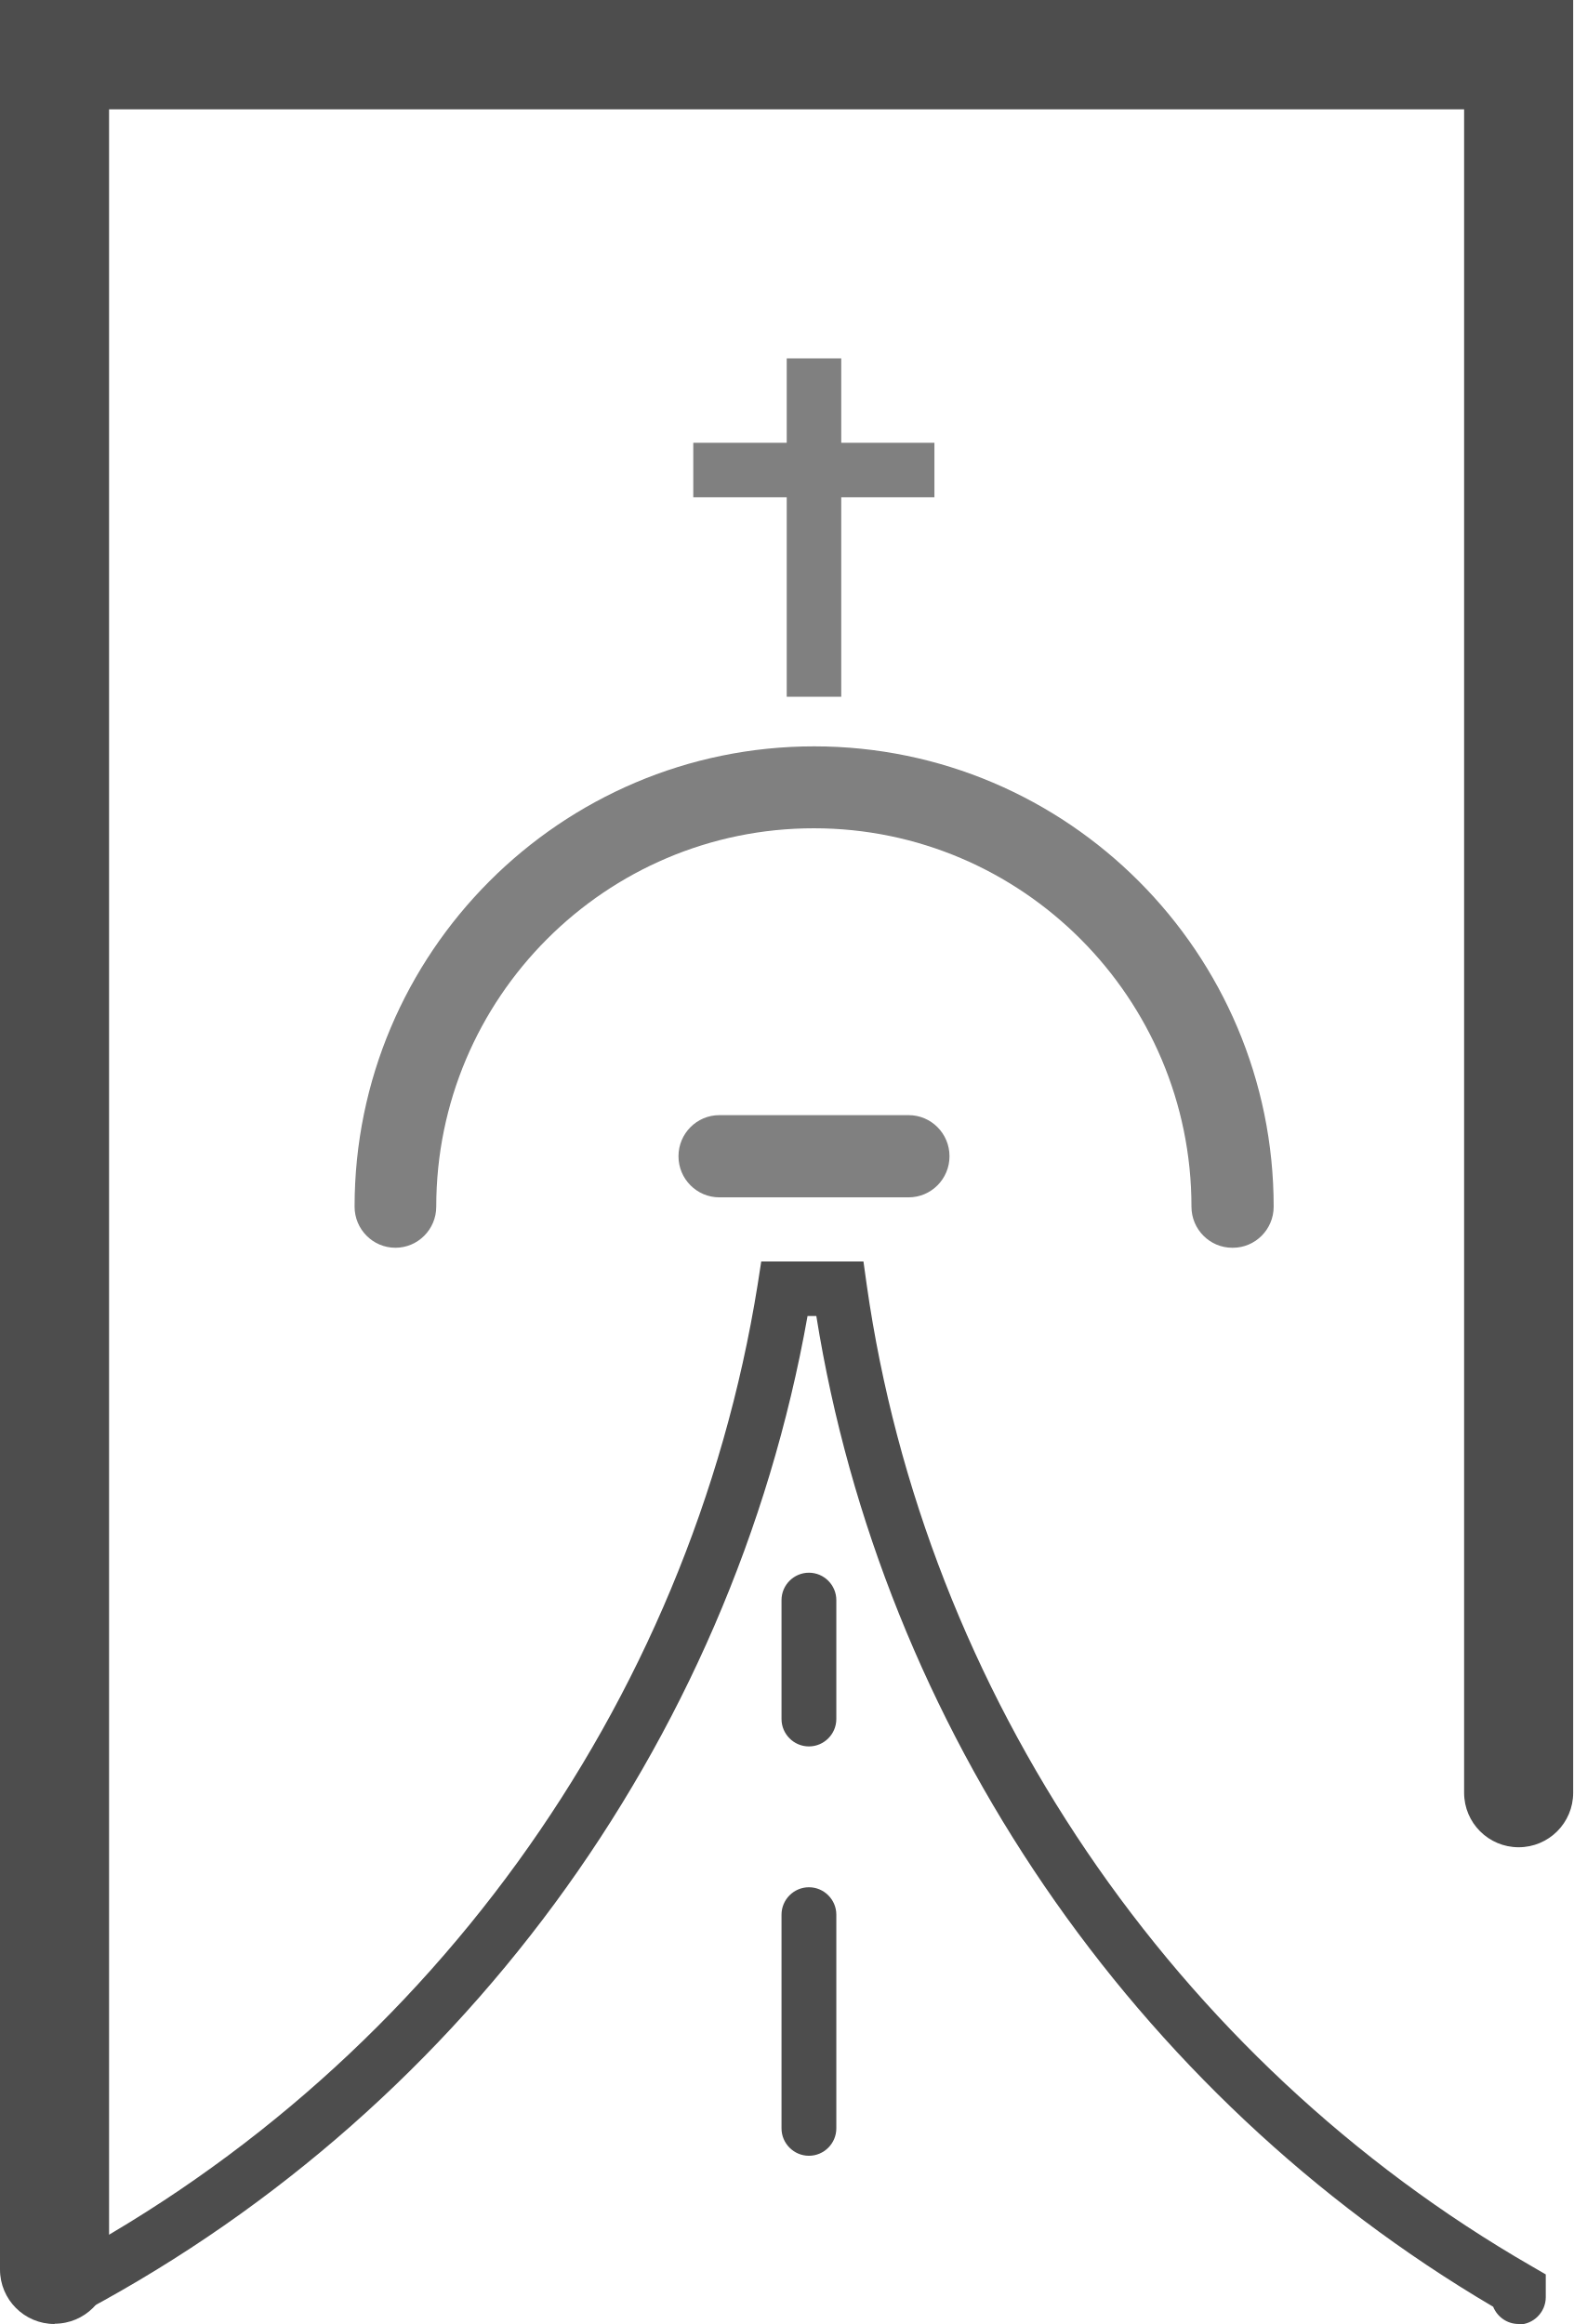
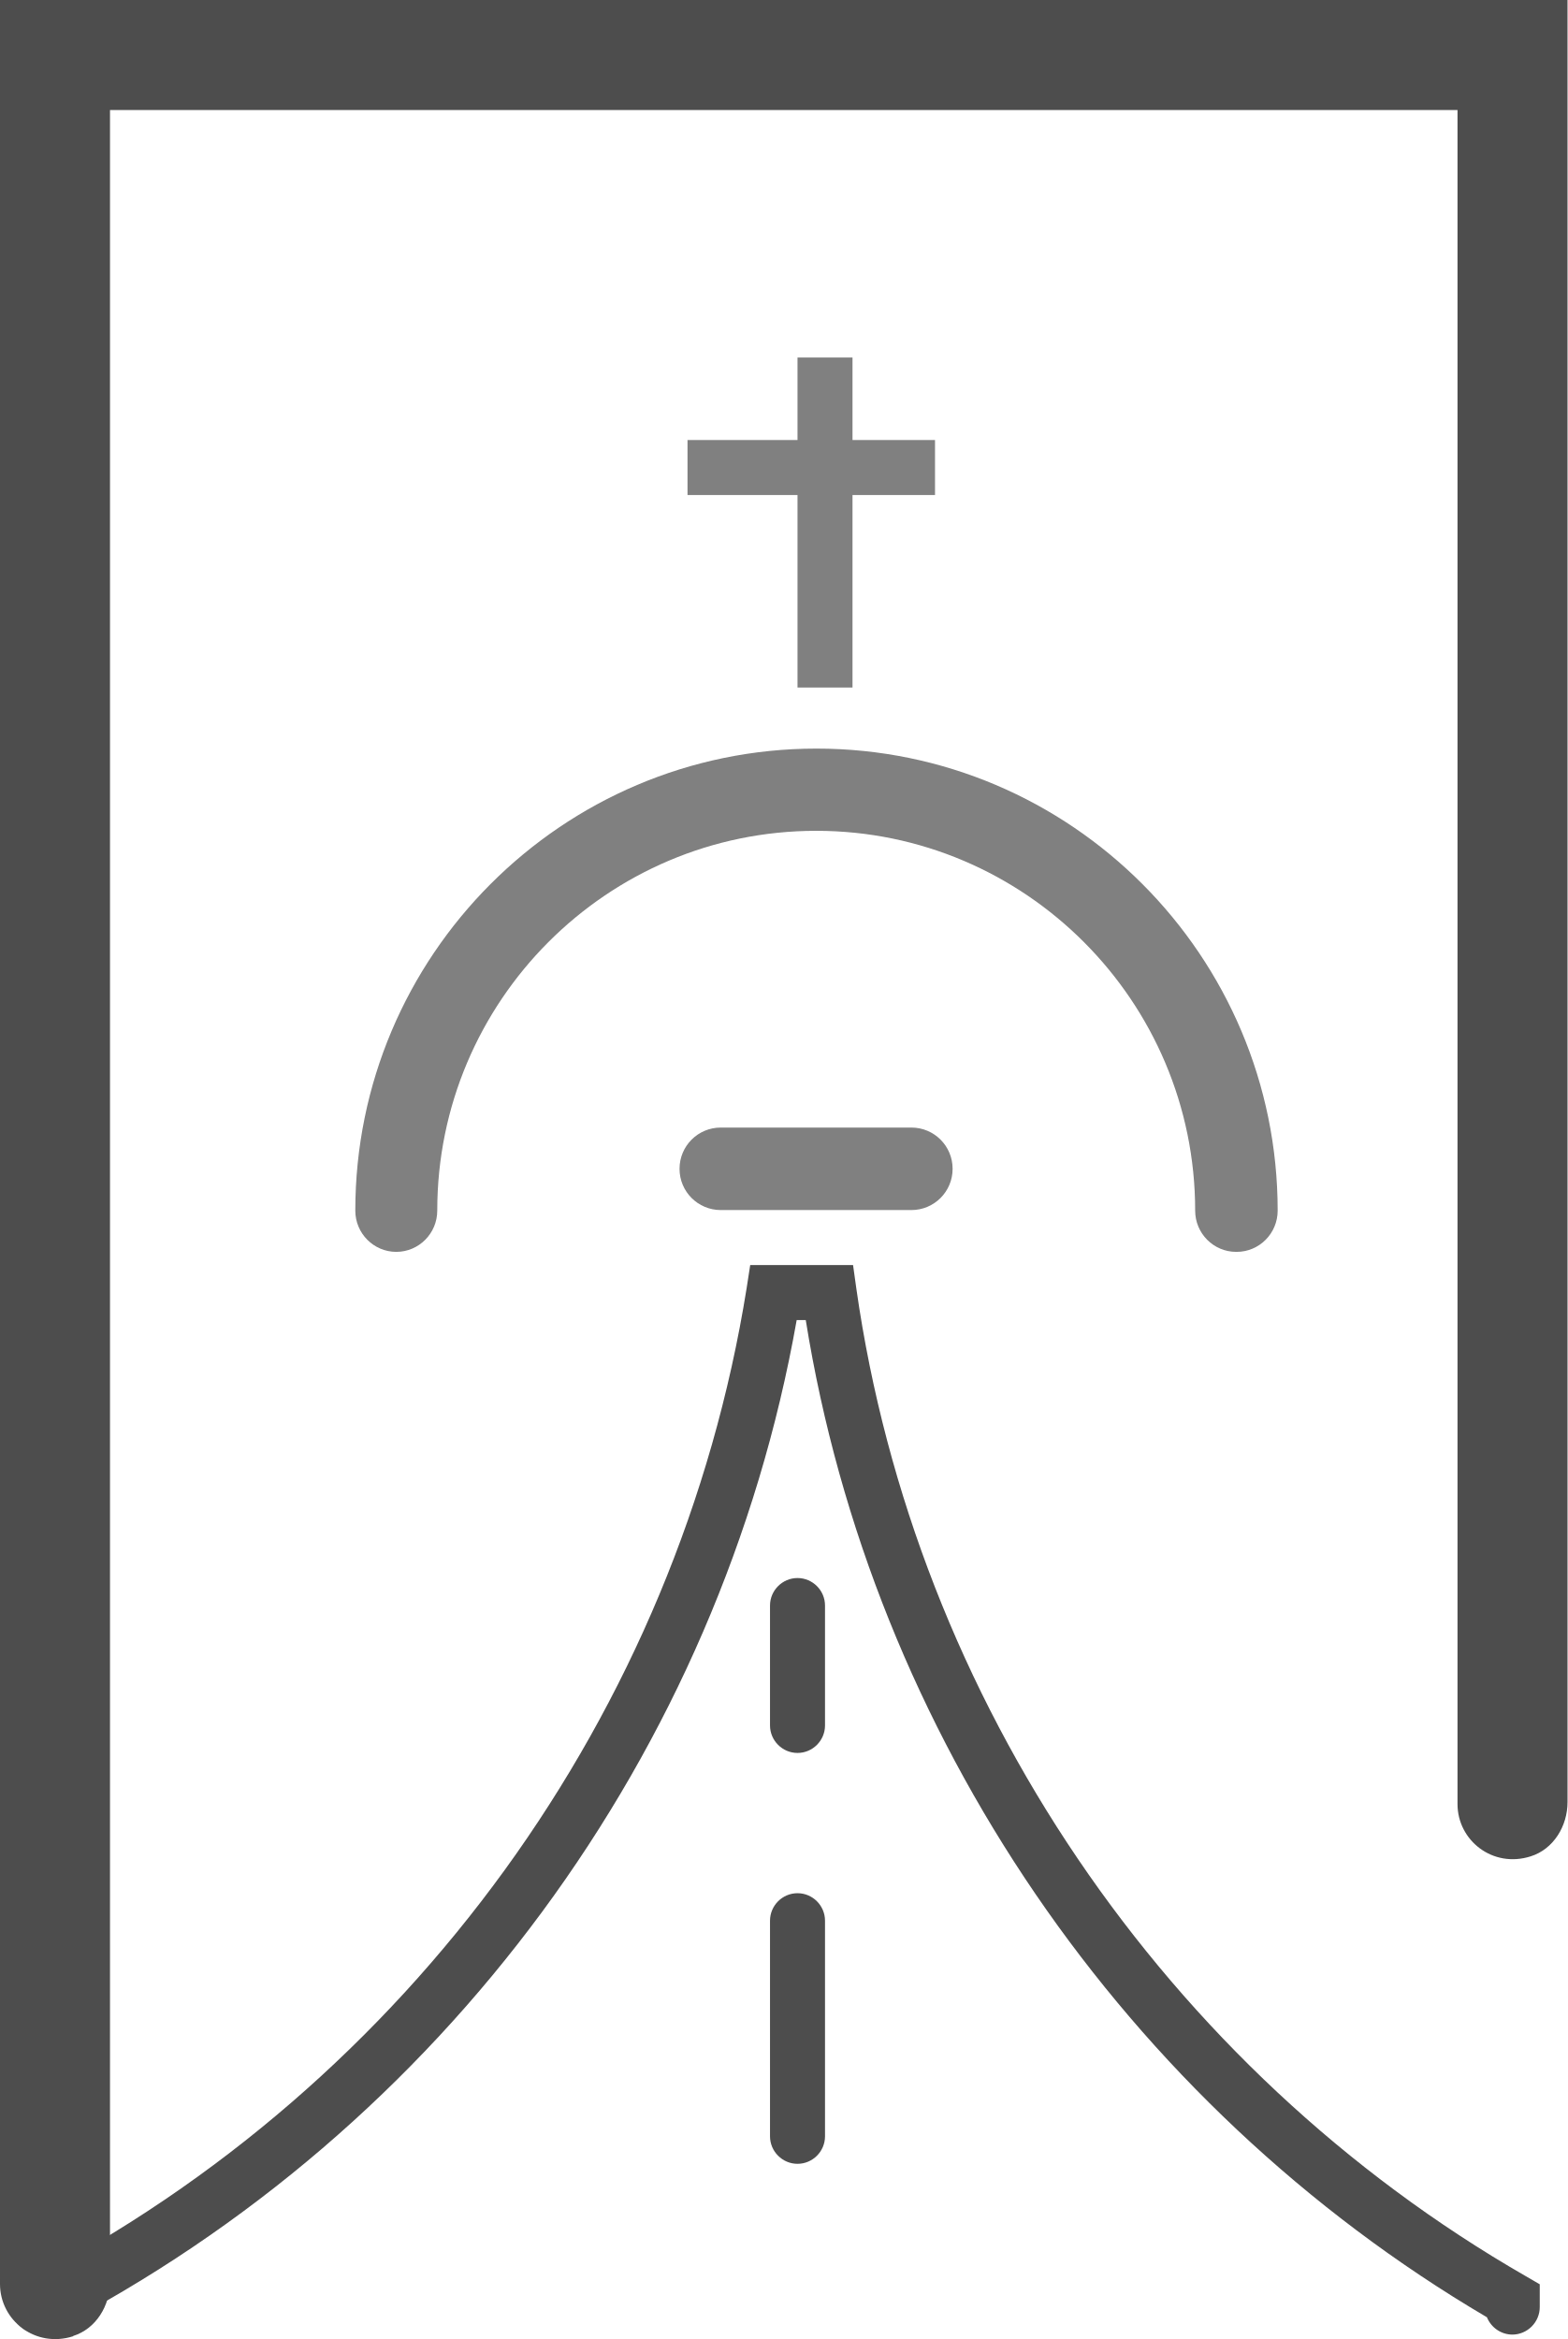
- <svg xmlns="http://www.w3.org/2000/svg" id="Calque_2" data-name="Calque 2" viewBox="0 0 57.41 84.82">
+ <svg xmlns="http://www.w3.org/2000/svg" id="Calque_2" data-name="Calque 2" viewBox="0 0 57 85.05">
  <defs>
    <style>
      .cls-1 {
        fill: #4d4d4d;
      }

      .cls-2 {
        fill: gray;
      }
    </style>
  </defs>
  <g id="Calque_4" data-name="Calque 4">
    <g>
      <g>
-         <path class="cls-1" d="M1.99,84.82c-1.1,0-1.99-.89-1.99-1.99V0H57.41V65.43c0,1.1-.89,1.99-1.99,1.99s-1.99-.89-1.99-1.99V3.99H3.98V82.82c0,1.1-.89,1.99-1.99,1.99Z" />
+         <path class="cls-1" d="M2.66,84.95c-1.38,.44-2.66-.58-2.66-1.9V0H57V65.53c0,.87-.51,1.71-1.34,1.97-1.38,.44-2.66-.58-2.66-1.9V4H4V82.97c0,.87-.51,1.71-1.34,1.97Z" />
        <g>
-           <path class="cls-1" d="M55.42,84.82c-.42,0-.78-.26-.93-.63-13.13-7.73-22.3-21.16-24.7-36.16h-.32c-2.78,15.66-12.83,29.32-27.02,36.65-.49,.25-1.09,.06-1.34-.43s-.06-1.09,.43-1.34c13.89-7.17,23.65-20.64,26.11-36.03l.13-.84h3.73l.12,.86c2.12,14.9,11.2,28.29,24.28,35.82l.5,.29v.83c0,.55-.45,1-1,1Z" />
-           <path class="cls-1" d="M29.52,63.74c-.55,0-1-.45-1-1v-4.34c0-.55,.45-1,1-1s1,.45,1,1v4.34c0,.55-.45,1-1,1Z" />
-           <path class="cls-1" d="M29.52,78.68c-.55,0-1-.45-1-1v-7.8c0-.55,.45-1,1-1s1,.45,1,1v7.8c0,.55-.45,1-1,1Z" />
+           <path class="cls-1" d="M55,84.89c-.42,0-.78-.26-.93-.63-13.17-7.75-22.36-21.22-24.77-36.26h-.33c-2.78,15.71-12.86,29.4-27.09,36.75-.49,.25-1.09,.06-1.34-.43s-.06-1.09,.43-1.35c13.92-7.19,23.71-20.7,26.18-36.13l.13-.84h3.74l.12,.86c2.13,14.94,11.23,28.37,24.35,35.91l.5,.29v.83c0,.55-.45,1-1,1Z" />
+           <path class="cls-1" d="M29,63.74c-.55,0-1-.45-1-1v-4.36c0-.55,.45-1,1-1s1,.45,1,1v4.36c0,.55-.45,1-1,1Z" />
+           <path class="cls-1" d="M29,78.68c-.55,0-1-.45-1-1v-7.84c0-.55,.45-1,1-1s1,.45,1,1v7.84c0,.55-.45,1-1,1Z" />
        </g>
      </g>
      <g>
-         <path class="cls-2" d="M44.97,45.54c-.82,0-1.49-.67-1.49-1.5,0-7.61-6.18-13.81-13.78-13.81s-13.78,6.19-13.78,13.81c0,.83-.67,1.5-1.49,1.5s-1.49-.67-1.49-1.5c0-9.26,7.52-16.8,16.77-16.8s16.77,7.54,16.77,16.8c0,.83-.67,1.5-1.49,1.5Z" />
-         <path class="cls-2" d="M33.16,43.7h-6.91c-.82,0-1.49-.67-1.49-1.5s.67-1.5,1.49-1.5h6.91c.82,0,1.49,.67,1.49,1.5s-.67,1.5-1.49,1.5Z" />
+         <path class="cls-2" d="M44.95,45.52c-.82,0-1.49-.67-1.49-1.5,0-7.61-6.18-13.81-13.78-13.81s-13.78,6.19-13.78,13.81c0,.83-.67,1.5-1.49,1.5s-1.49-.67-1.49-1.5c0-9.26,7.52-16.8,16.77-16.8s16.77,7.54,16.77,16.8c0,.83-.67,1.5-1.49,1.5Z" />
+         <path class="cls-2" d="M33.14,44h-6.93c-.83,0-1.5-.67-1.5-1.5s.67-1.5,1.5-1.5h6.93c.83,0,1.5,.67,1.5,1.5s-.67,1.5-1.5,1.5Z" />
      </g>
      <g>
-         <rect class="cls-2" x="28.71" y="13.08" width="1.99" height="12.35" />
-         <rect class="cls-2" x="25.3" y="16.16" width="8.8" height="1.99" />
+         <rect class="cls-2" x="29" y="13" width="2" height="12" />
+         <rect class="cls-2" x="25" y="16" width="9" height="2" />
      </g>
    </g>
  </g>
</svg>
